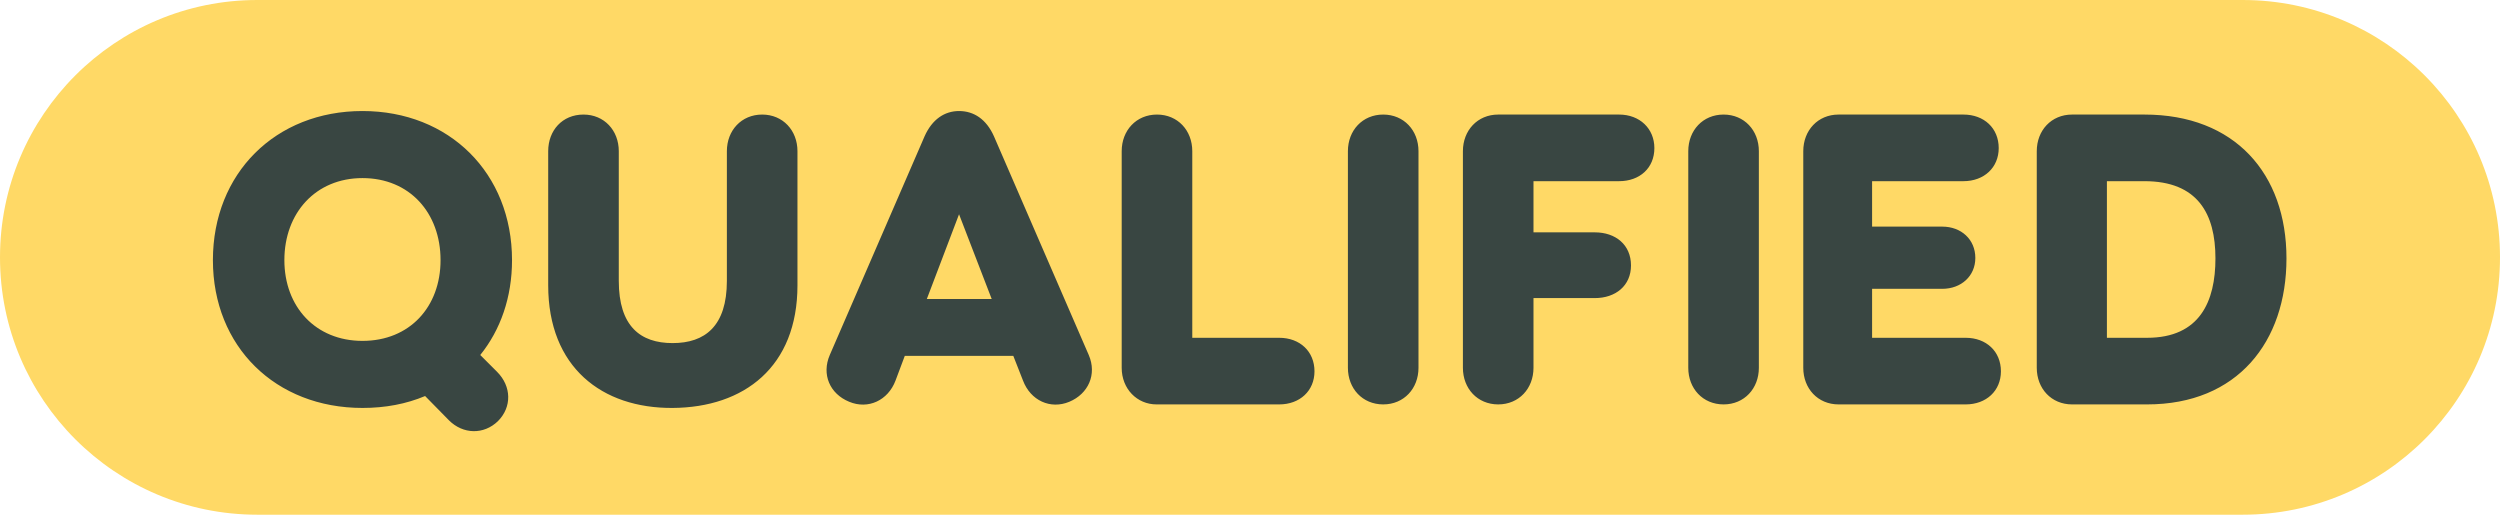
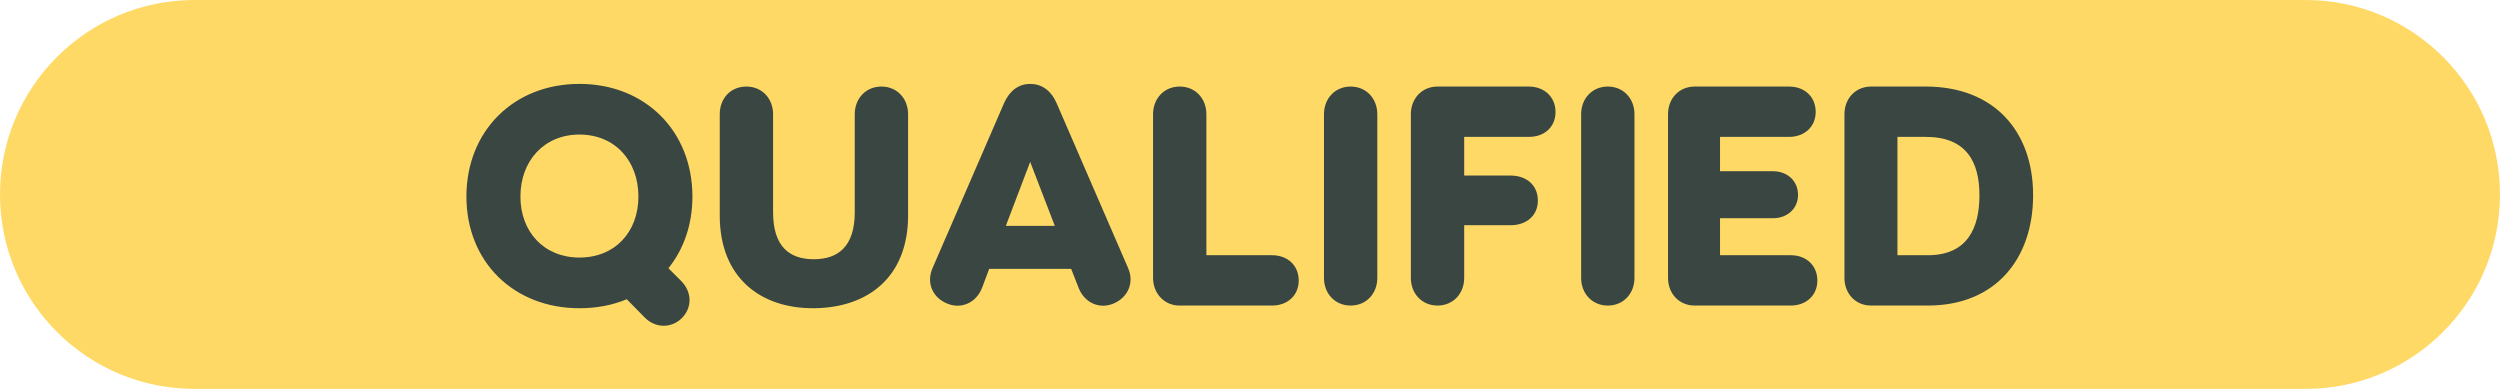
- <svg xmlns="http://www.w3.org/2000/svg" width="68" height="14" viewBox="0 0 68 14" fill="none">
-   <rect width="68" height="14" rx="7" fill="#FFD966" />
-   <path d="M13.063 9.656L13.519 10.112C13.915 10.508 13.927 11.072 13.543 11.456C13.159 11.828 12.595 11.816 12.211 11.432L11.563 10.772C11.047 10.988 10.483 11.096 9.859 11.096C7.495 11.096 5.791 9.428 5.791 7.076C5.791 4.712 7.495 3.02 9.859 3.02C12.223 3.02 13.927 4.712 13.927 7.076C13.927 8.084 13.615 8.972 13.063 9.656ZM7.735 7.076C7.735 8.348 8.587 9.272 9.859 9.272C11.143 9.272 11.983 8.348 11.983 7.076C11.983 5.792 11.143 4.844 9.859 4.844C8.587 4.844 7.735 5.792 7.735 7.076ZM20.731 3.116C21.295 3.116 21.691 3.548 21.691 4.112V7.76C21.691 9.98 20.239 11.084 18.295 11.096C16.375 11.108 14.911 9.992 14.911 7.76V4.112C14.911 3.548 15.295 3.116 15.871 3.116C16.435 3.116 16.831 3.548 16.831 4.112V7.64C16.831 8.876 17.419 9.332 18.295 9.332C19.171 9.332 19.771 8.876 19.771 7.64V4.112C19.771 3.548 20.167 3.116 20.731 3.116ZM29.614 9.656C29.842 10.184 29.602 10.712 29.086 10.928C28.57 11.144 28.03 10.892 27.826 10.352L27.562 9.68H24.61L24.358 10.352C24.154 10.892 23.614 11.144 23.098 10.928C22.57 10.712 22.342 10.184 22.57 9.656L25.15 3.704C25.354 3.248 25.69 3.02 26.086 3.02C26.494 3.02 26.83 3.248 27.034 3.704L29.614 9.656ZM25.21 8.132H26.974L26.086 5.828L25.21 8.132ZM34.794 9.188C35.358 9.188 35.754 9.56 35.754 10.1C35.754 10.628 35.358 11 34.794 11H31.458C30.93 11 30.51 10.58 30.51 10.004V4.112C30.51 3.548 30.906 3.116 31.47 3.116C32.034 3.116 32.43 3.548 32.43 4.112V9.188H34.794ZM37.623 3.116C38.187 3.116 38.583 3.548 38.583 4.112V10.004C38.583 10.568 38.187 11 37.623 11C37.059 11 36.663 10.568 36.663 10.004V4.112C36.663 3.548 37.059 3.116 37.623 3.116ZM44.039 4.928H41.711V6.32H43.379C43.943 6.32 44.363 6.656 44.363 7.22C44.363 7.772 43.943 8.108 43.379 8.108H41.711V10.004C41.711 10.568 41.315 11 40.751 11C40.187 11 39.791 10.568 39.791 10.004V4.112C39.791 3.548 40.187 3.116 40.751 3.116H44.039C44.603 3.116 44.999 3.5 44.999 4.028C44.999 4.568 44.603 4.928 44.039 4.928ZM46.881 3.116C47.445 3.116 47.841 3.548 47.841 4.112V10.004C47.841 10.568 47.445 11 46.881 11C46.317 11 45.921 10.568 45.921 10.004V4.112C45.921 3.548 46.317 3.116 46.881 3.116ZM53.465 9.188C54.029 9.188 54.425 9.56 54.425 10.1C54.425 10.628 54.029 11 53.465 11H50.009C49.445 11 49.049 10.568 49.049 10.004V4.112C49.049 3.548 49.445 3.116 50.009 3.116H53.405C53.969 3.116 54.365 3.488 54.365 4.028C54.365 4.556 53.969 4.928 53.405 4.928H50.921V6.164H52.829C53.345 6.164 53.729 6.512 53.729 7.016C53.729 7.508 53.345 7.856 52.829 7.856H50.921V9.188H53.465ZM58.328 3.116C60.788 3.116 62.192 4.724 62.192 7.028C62.192 9.296 60.86 11 58.4 11H56.36C55.796 11 55.4 10.568 55.4 10.004V4.112C55.4 3.548 55.796 3.116 56.36 3.116H58.328ZM58.4 9.188C59.84 9.188 60.26 8.192 60.26 7.028C60.26 5.816 59.78 4.928 58.328 4.928H57.308V9.188H58.4Z" fill="#394642" />
+ <svg xmlns="http://www.w3.org/2000/svg" width="90" height="14" viewBox="0 0 90 14" fill="none">
+   <rect width="90" height="14" rx="7" fill="#FFD966" />
+   <path d="M24.063 9.656L24.519 10.112C24.915 10.508 24.927 11.072 24.543 11.456C24.159 11.828 23.595 11.816 23.211 11.432L22.563 10.772C22.047 10.988 21.483 11.096 20.859 11.096C18.495 11.096 16.791 9.428 16.791 7.076C16.791 4.712 18.495 3.02 20.859 3.02C23.223 3.02 24.927 4.712 24.927 7.076C24.927 8.084 24.615 8.972 24.063 9.656ZM18.735 7.076C18.735 8.348 19.587 9.272 20.859 9.272C22.143 9.272 22.983 8.348 22.983 7.076C22.983 5.792 22.143 4.844 20.859 4.844C19.587 4.844 18.735 5.792 18.735 7.076ZM31.731 3.116C32.295 3.116 32.691 3.548 32.691 4.112V7.76C32.691 9.98 31.239 11.084 29.295 11.096C27.375 11.108 25.911 9.992 25.911 7.76V4.112C25.911 3.548 26.295 3.116 26.871 3.116C27.435 3.116 27.831 3.548 27.831 4.112V7.64C27.831 8.876 28.419 9.332 29.295 9.332C30.171 9.332 30.771 8.876 30.771 7.64V4.112C30.771 3.548 31.167 3.116 31.731 3.116ZM40.614 9.656C40.842 10.184 40.602 10.712 40.086 10.928C39.57 11.144 39.03 10.892 38.826 10.352L38.562 9.68H35.61L35.358 10.352C35.154 10.892 34.614 11.144 34.098 10.928C33.57 10.712 33.342 10.184 33.57 9.656L36.15 3.704C36.354 3.248 36.69 3.02 37.086 3.02C37.494 3.02 37.83 3.248 38.034 3.704L40.614 9.656ZM36.21 8.132H37.974L37.086 5.828L36.21 8.132ZM45.794 9.188C46.358 9.188 46.754 9.56 46.754 10.1C46.754 10.628 46.358 11 45.794 11H42.458C41.93 11 41.51 10.58 41.51 10.004V4.112C41.51 3.548 41.906 3.116 42.47 3.116C43.034 3.116 43.43 3.548 43.43 4.112V9.188H45.794ZM48.623 3.116C49.187 3.116 49.583 3.548 49.583 4.112V10.004C49.583 10.568 49.187 11 48.623 11C48.059 11 47.663 10.568 47.663 10.004V4.112C47.663 3.548 48.059 3.116 48.623 3.116ZM55.039 4.928H52.711V6.32H54.379C54.943 6.32 55.363 6.656 55.363 7.22C55.363 7.772 54.943 8.108 54.379 8.108H52.711V10.004C52.711 10.568 52.315 11 51.751 11C51.187 11 50.791 10.568 50.791 10.004V4.112C50.791 3.548 51.187 3.116 51.751 3.116H55.039C55.603 3.116 55.999 3.5 55.999 4.028C55.999 4.568 55.603 4.928 55.039 4.928ZM57.881 3.116C58.445 3.116 58.841 3.548 58.841 4.112V10.004C58.841 10.568 58.445 11 57.881 11C57.317 11 56.921 10.568 56.921 10.004V4.112C56.921 3.548 57.317 3.116 57.881 3.116ZM64.465 9.188C65.029 9.188 65.425 9.56 65.425 10.1C65.425 10.628 65.029 11 64.465 11H61.009C60.445 11 60.049 10.568 60.049 10.004V4.112C60.049 3.548 60.445 3.116 61.009 3.116H64.405C64.969 3.116 65.365 3.488 65.365 4.028C65.365 4.556 64.969 4.928 64.405 4.928H61.921V6.164H63.829C64.345 6.164 64.729 6.512 64.729 7.016C64.729 7.508 64.345 7.856 63.829 7.856H61.921V9.188H64.465ZM69.328 3.116C71.788 3.116 73.192 4.724 73.192 7.028C73.192 9.296 71.86 11 69.4 11H67.36C66.796 11 66.4 10.568 66.4 10.004V4.112C66.4 3.548 66.796 3.116 67.36 3.116H69.328ZM69.4 9.188C70.84 9.188 71.26 8.192 71.26 7.028C71.26 5.816 70.78 4.928 69.328 4.928H68.308V9.188H69.4Z" fill="#394642" />
</svg>
